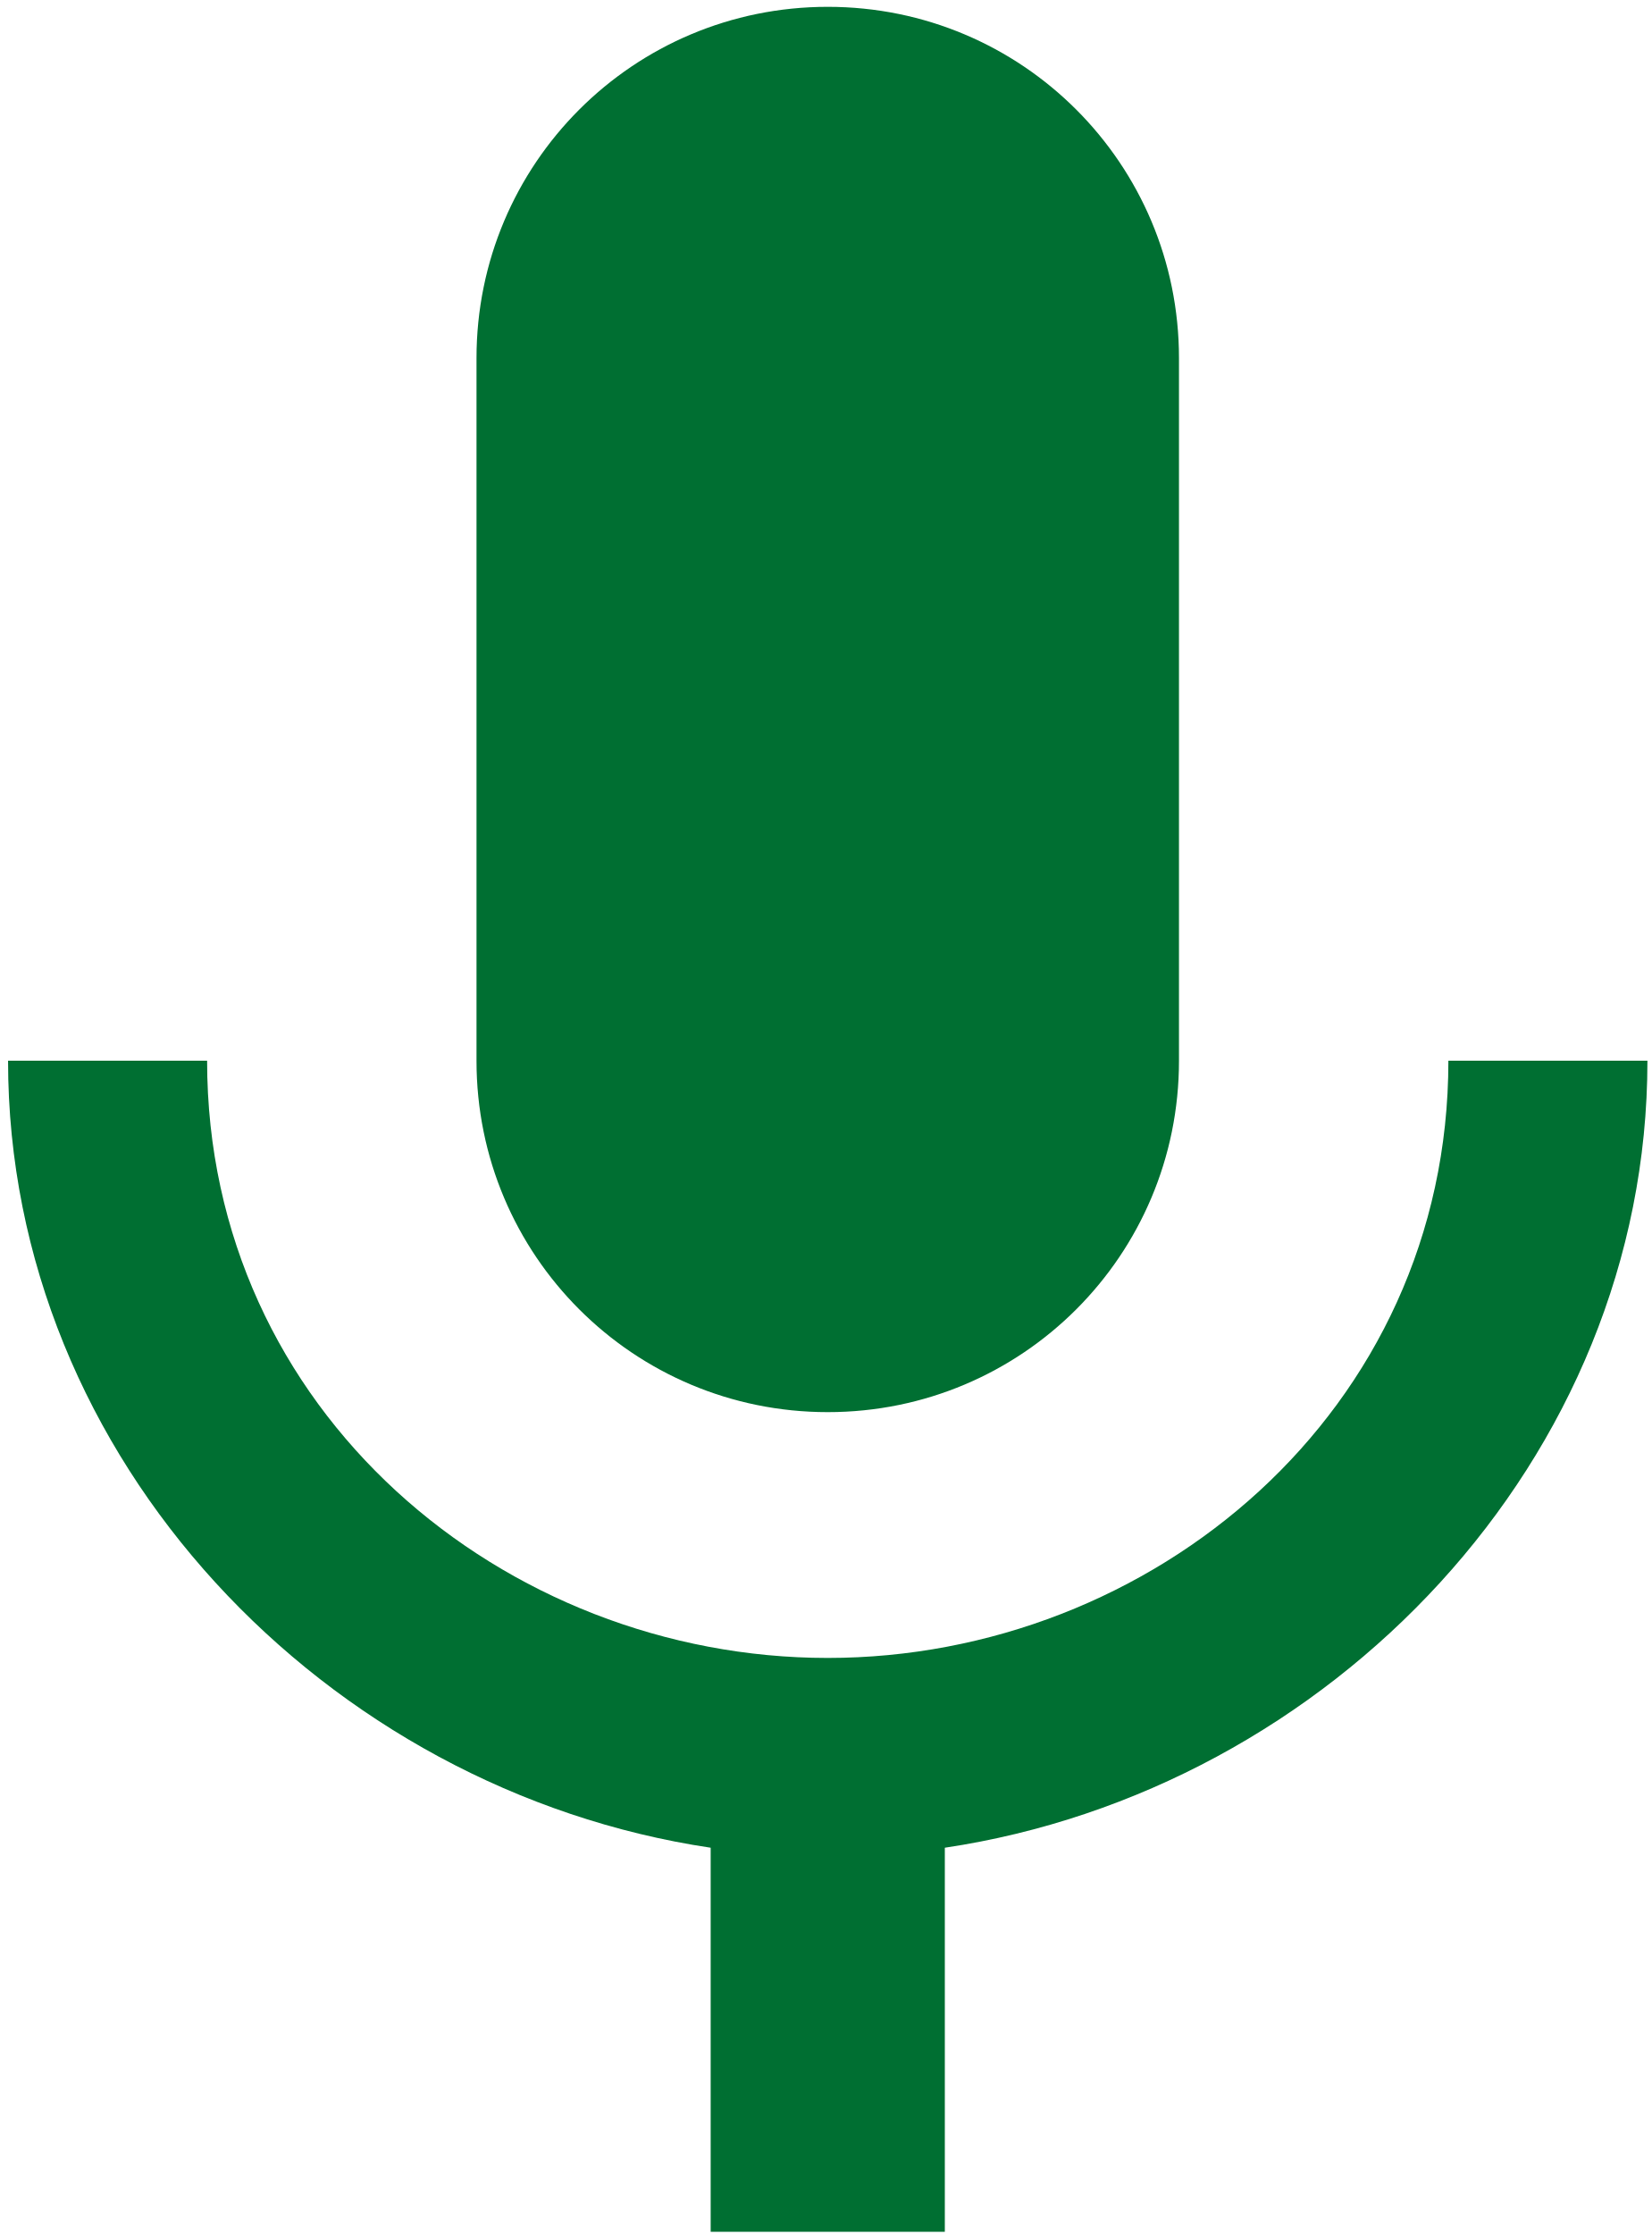
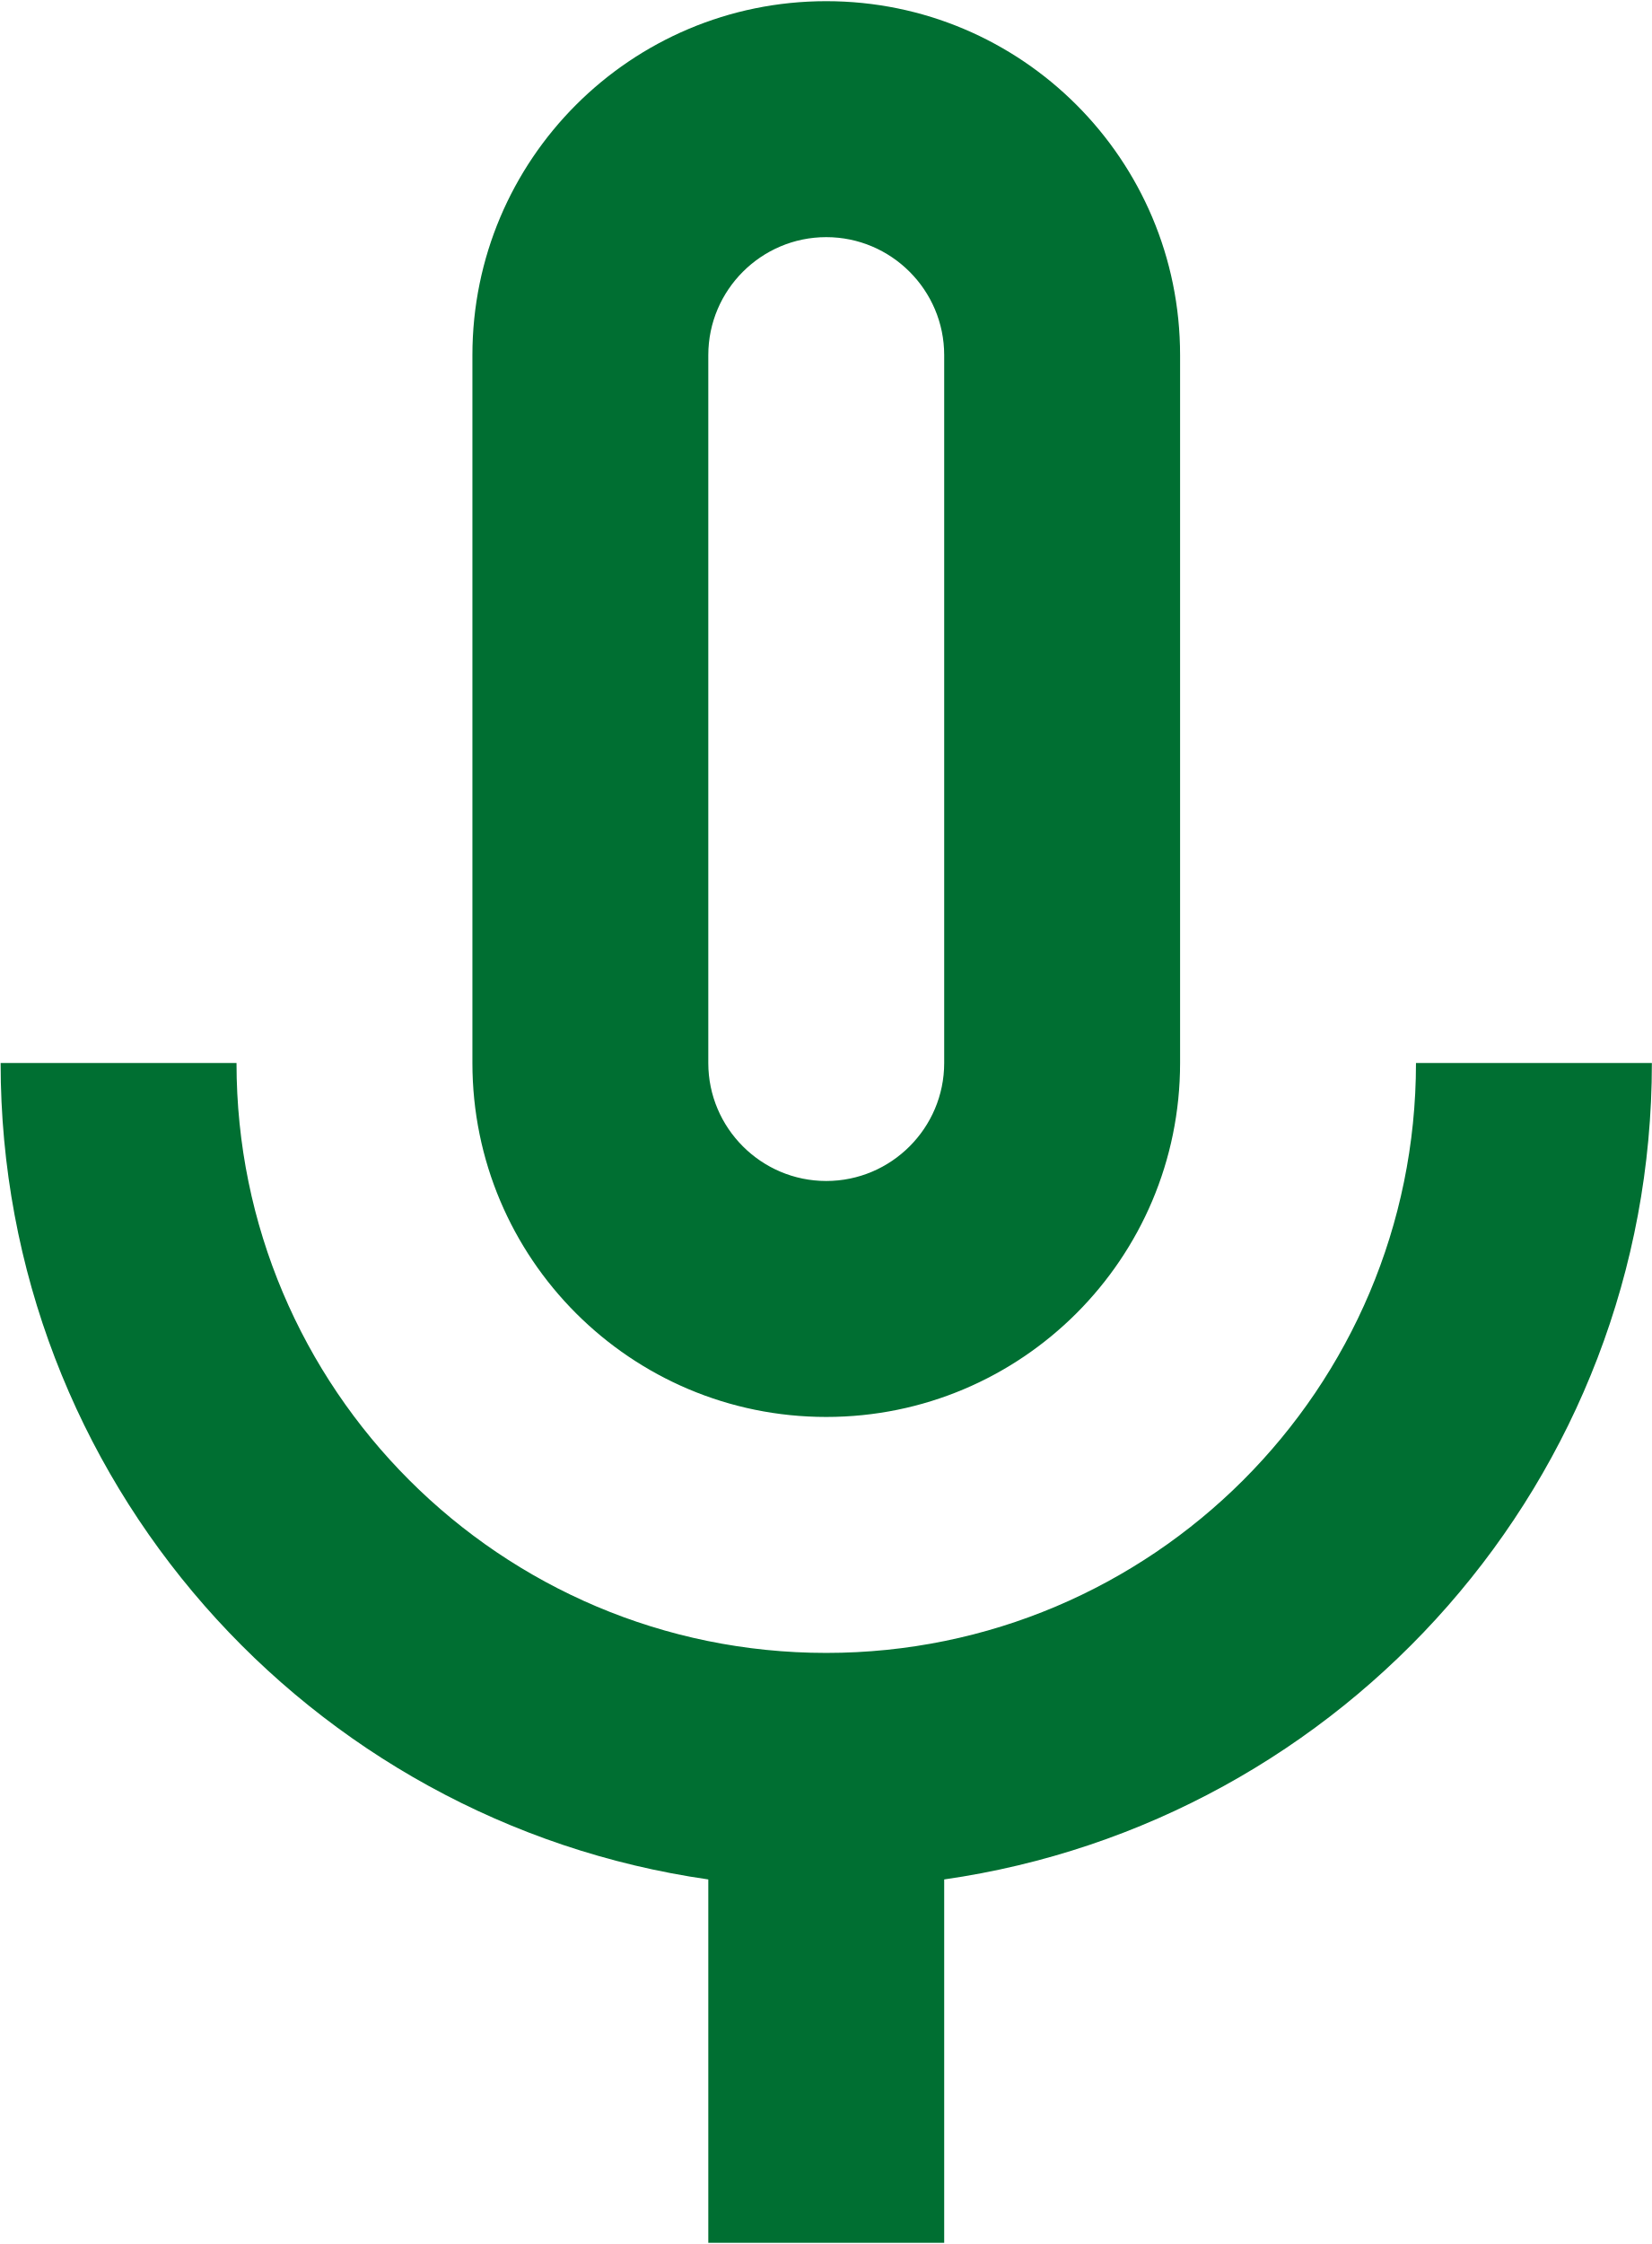
- <svg xmlns="http://www.w3.org/2000/svg" width="403" height="545" viewBox="0 0 12.09 16.35" fill="none" version="1.1" id="svg2">
-   <defs id="defs2" />
-   <path d="m 6.059,10.335 c 1.423,0 2.571,-1.149 2.571,-2.571 v -5.143 c 0,-1.423 -1.149,-2.571 -2.571,-2.571 -1.423,0 -2.571,1.149 -2.571,2.571 v 5.143 c 0,1.423 1.149,2.571 2.571,2.571 z" fill="#000000" id="path1" style="fill:#006f32;fill-opacity:1" />
-   <path d="m 10.602,7.763 h 1.457 c 0,2.923 -2.331,5.34 -5.143,5.76 v 2.811 h -1.714 v -2.811 c -2.811,-0.42 -5.143,-2.837 -5.143,-5.76 H 1.516 c 0,2.571 2.177,4.371 4.543,4.371 2.366,0 4.543,-1.8 4.543,-4.371 z" fill="#000000" id="path2" style="fill:#006f32;fill-opacity:1" />
+ <svg xmlns="http://www.w3.org/2000/svg" fill="#000000" width="466.85" height="634" viewBox="0 0 14.005 19.02" version="1.1" id="svg1">
+   <defs id="defs1" />
+   <path d="m 7.005,0.01 c -1.657,0 -3,1.343 -3,3 v 6 c 0,1.657 1.343,3 3,3 1.657,0 3,-1.343 3,-3 v -6 c 0,-1.657 -1.343,-3 -3,-3 z m 0,2 c 0.551,0 1,0.449 1,1 v 6 c 0,0.551 -0.449,1 -1,1 -0.551,0 -1,-0.449 -1,-1 v -6 c 0,-0.551 0.449,-1 1,-1 z m -7,7 c 0,3.525 2.609,6.433 6,6.92 v 3.08 h 2 V 15.93 C 11.395,15.444 14.005,12.536 14.005,9.01 h -2 c 0,2.761 -2.239,5 -5,5 -2.761,0 -5,-2.239 -5,-5 z" id="path1" style="fill:#006f32;fill-opacity:1" />
</svg>
